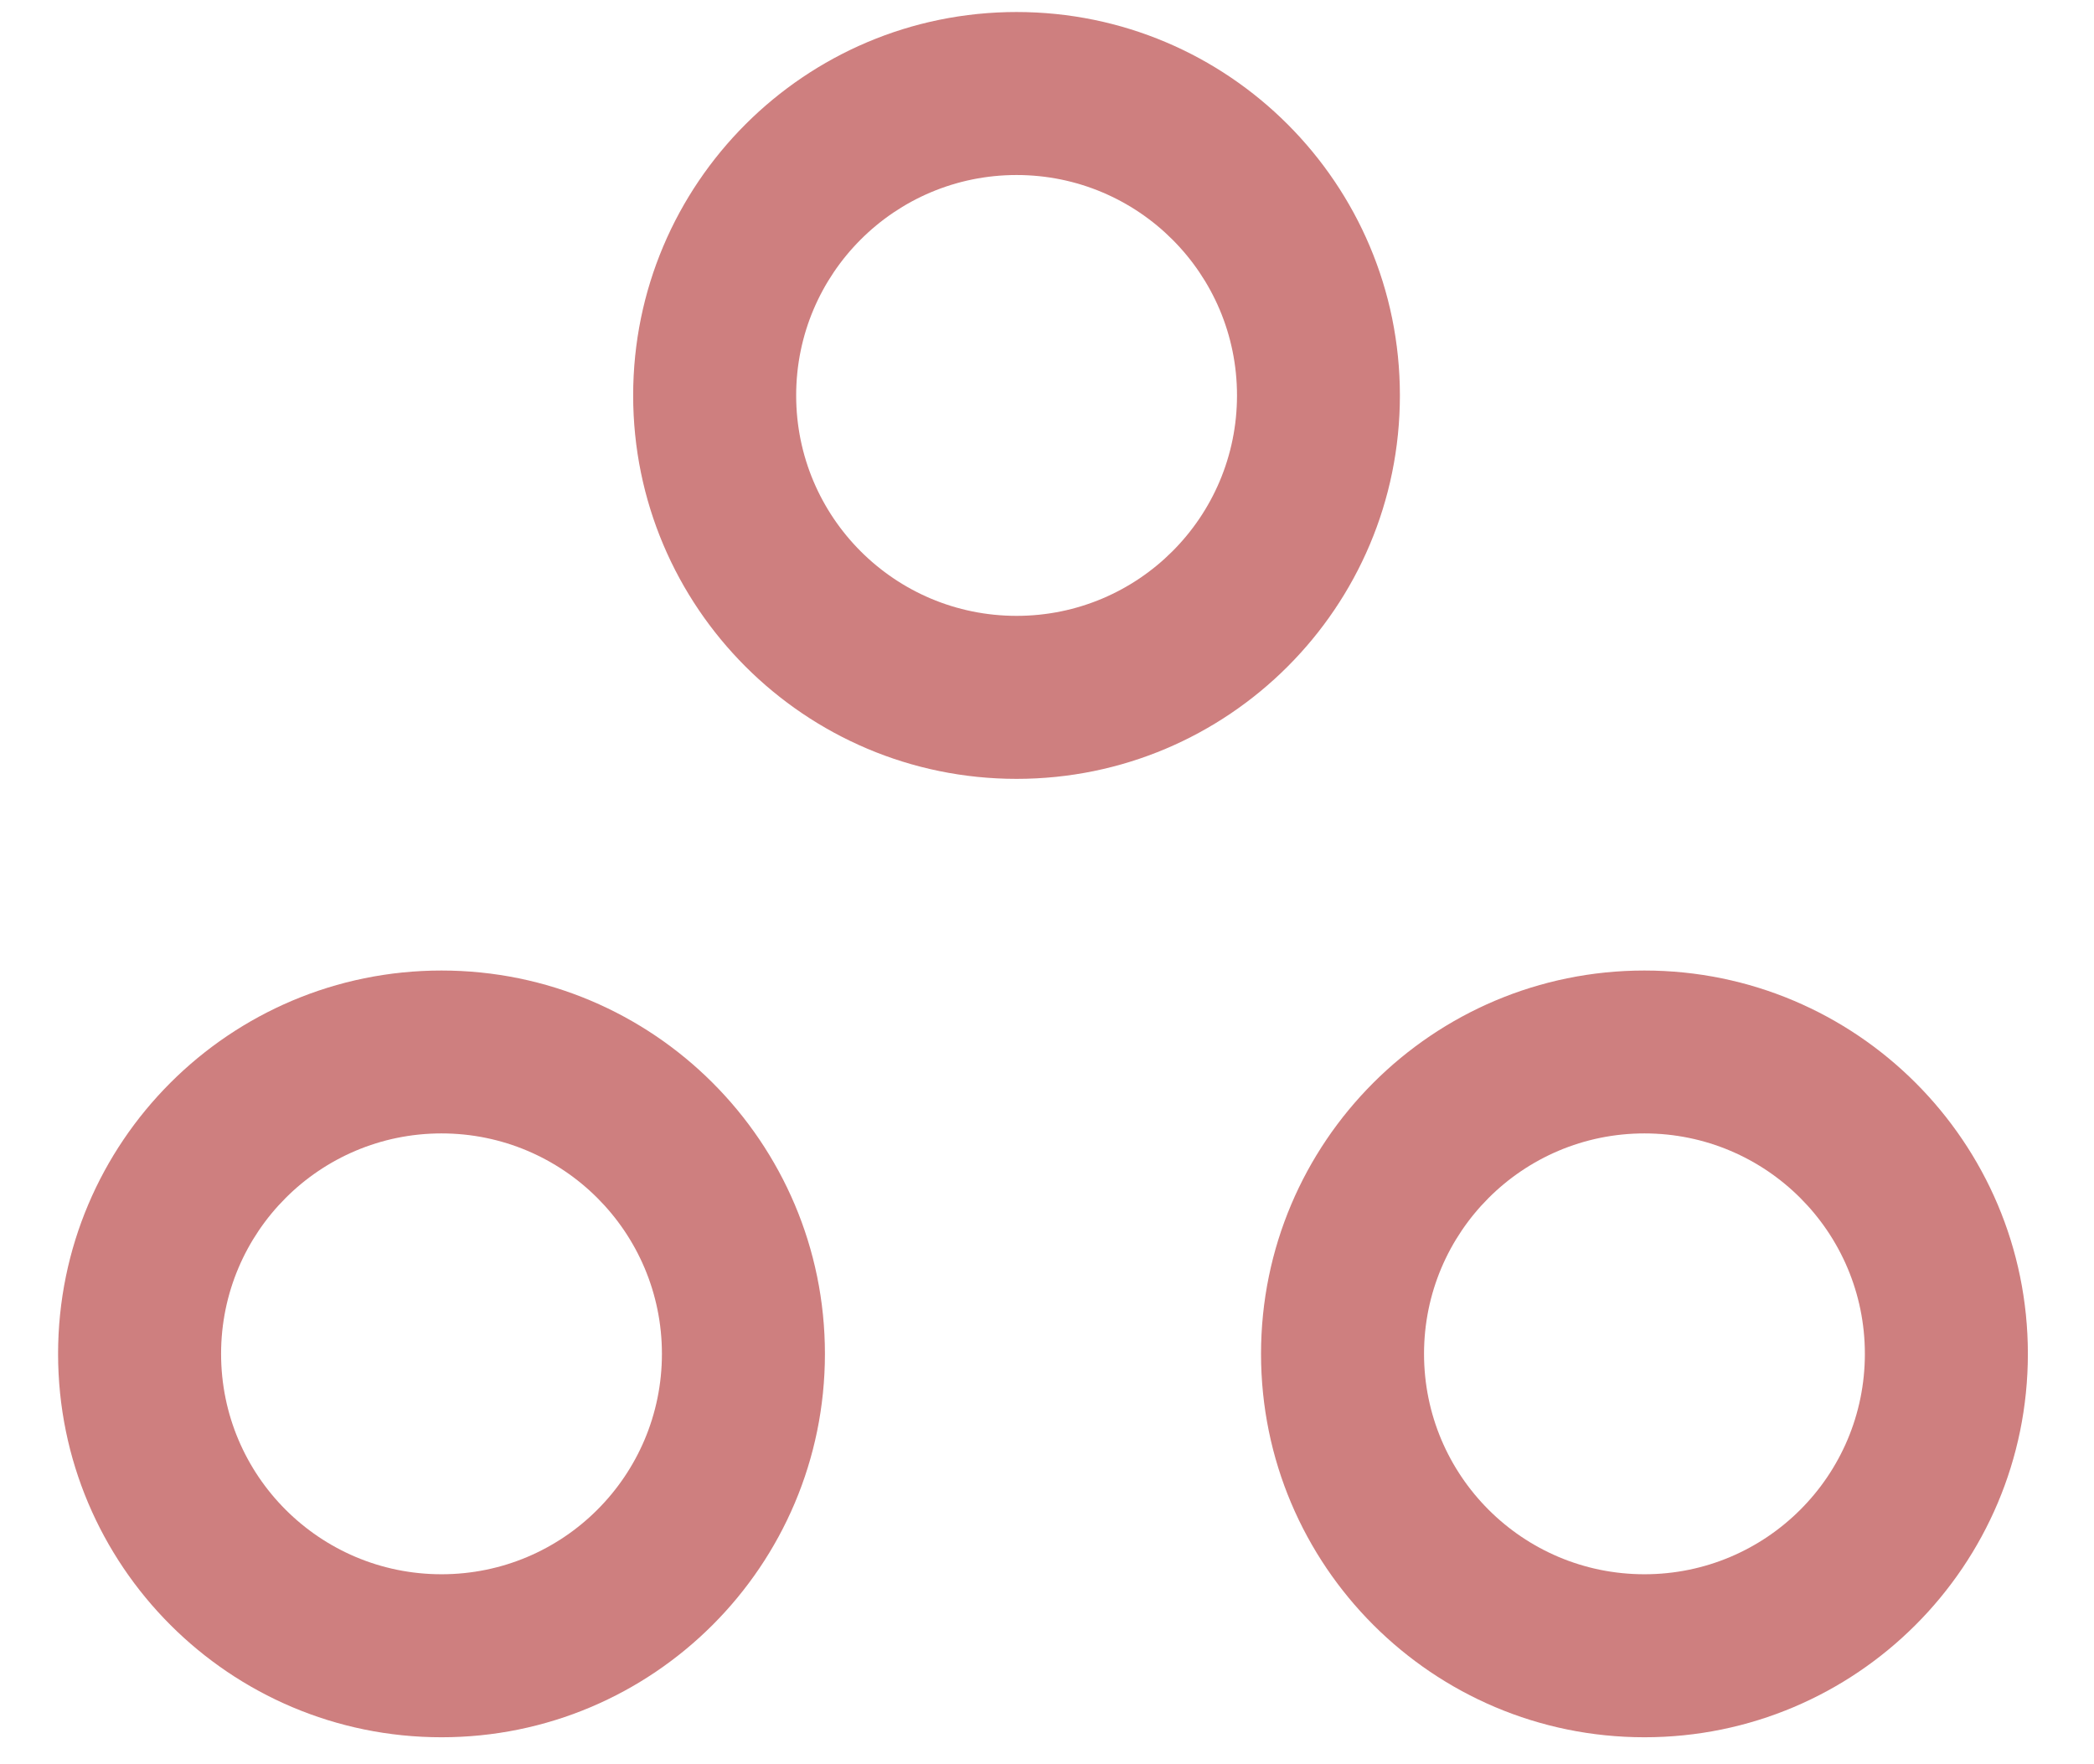
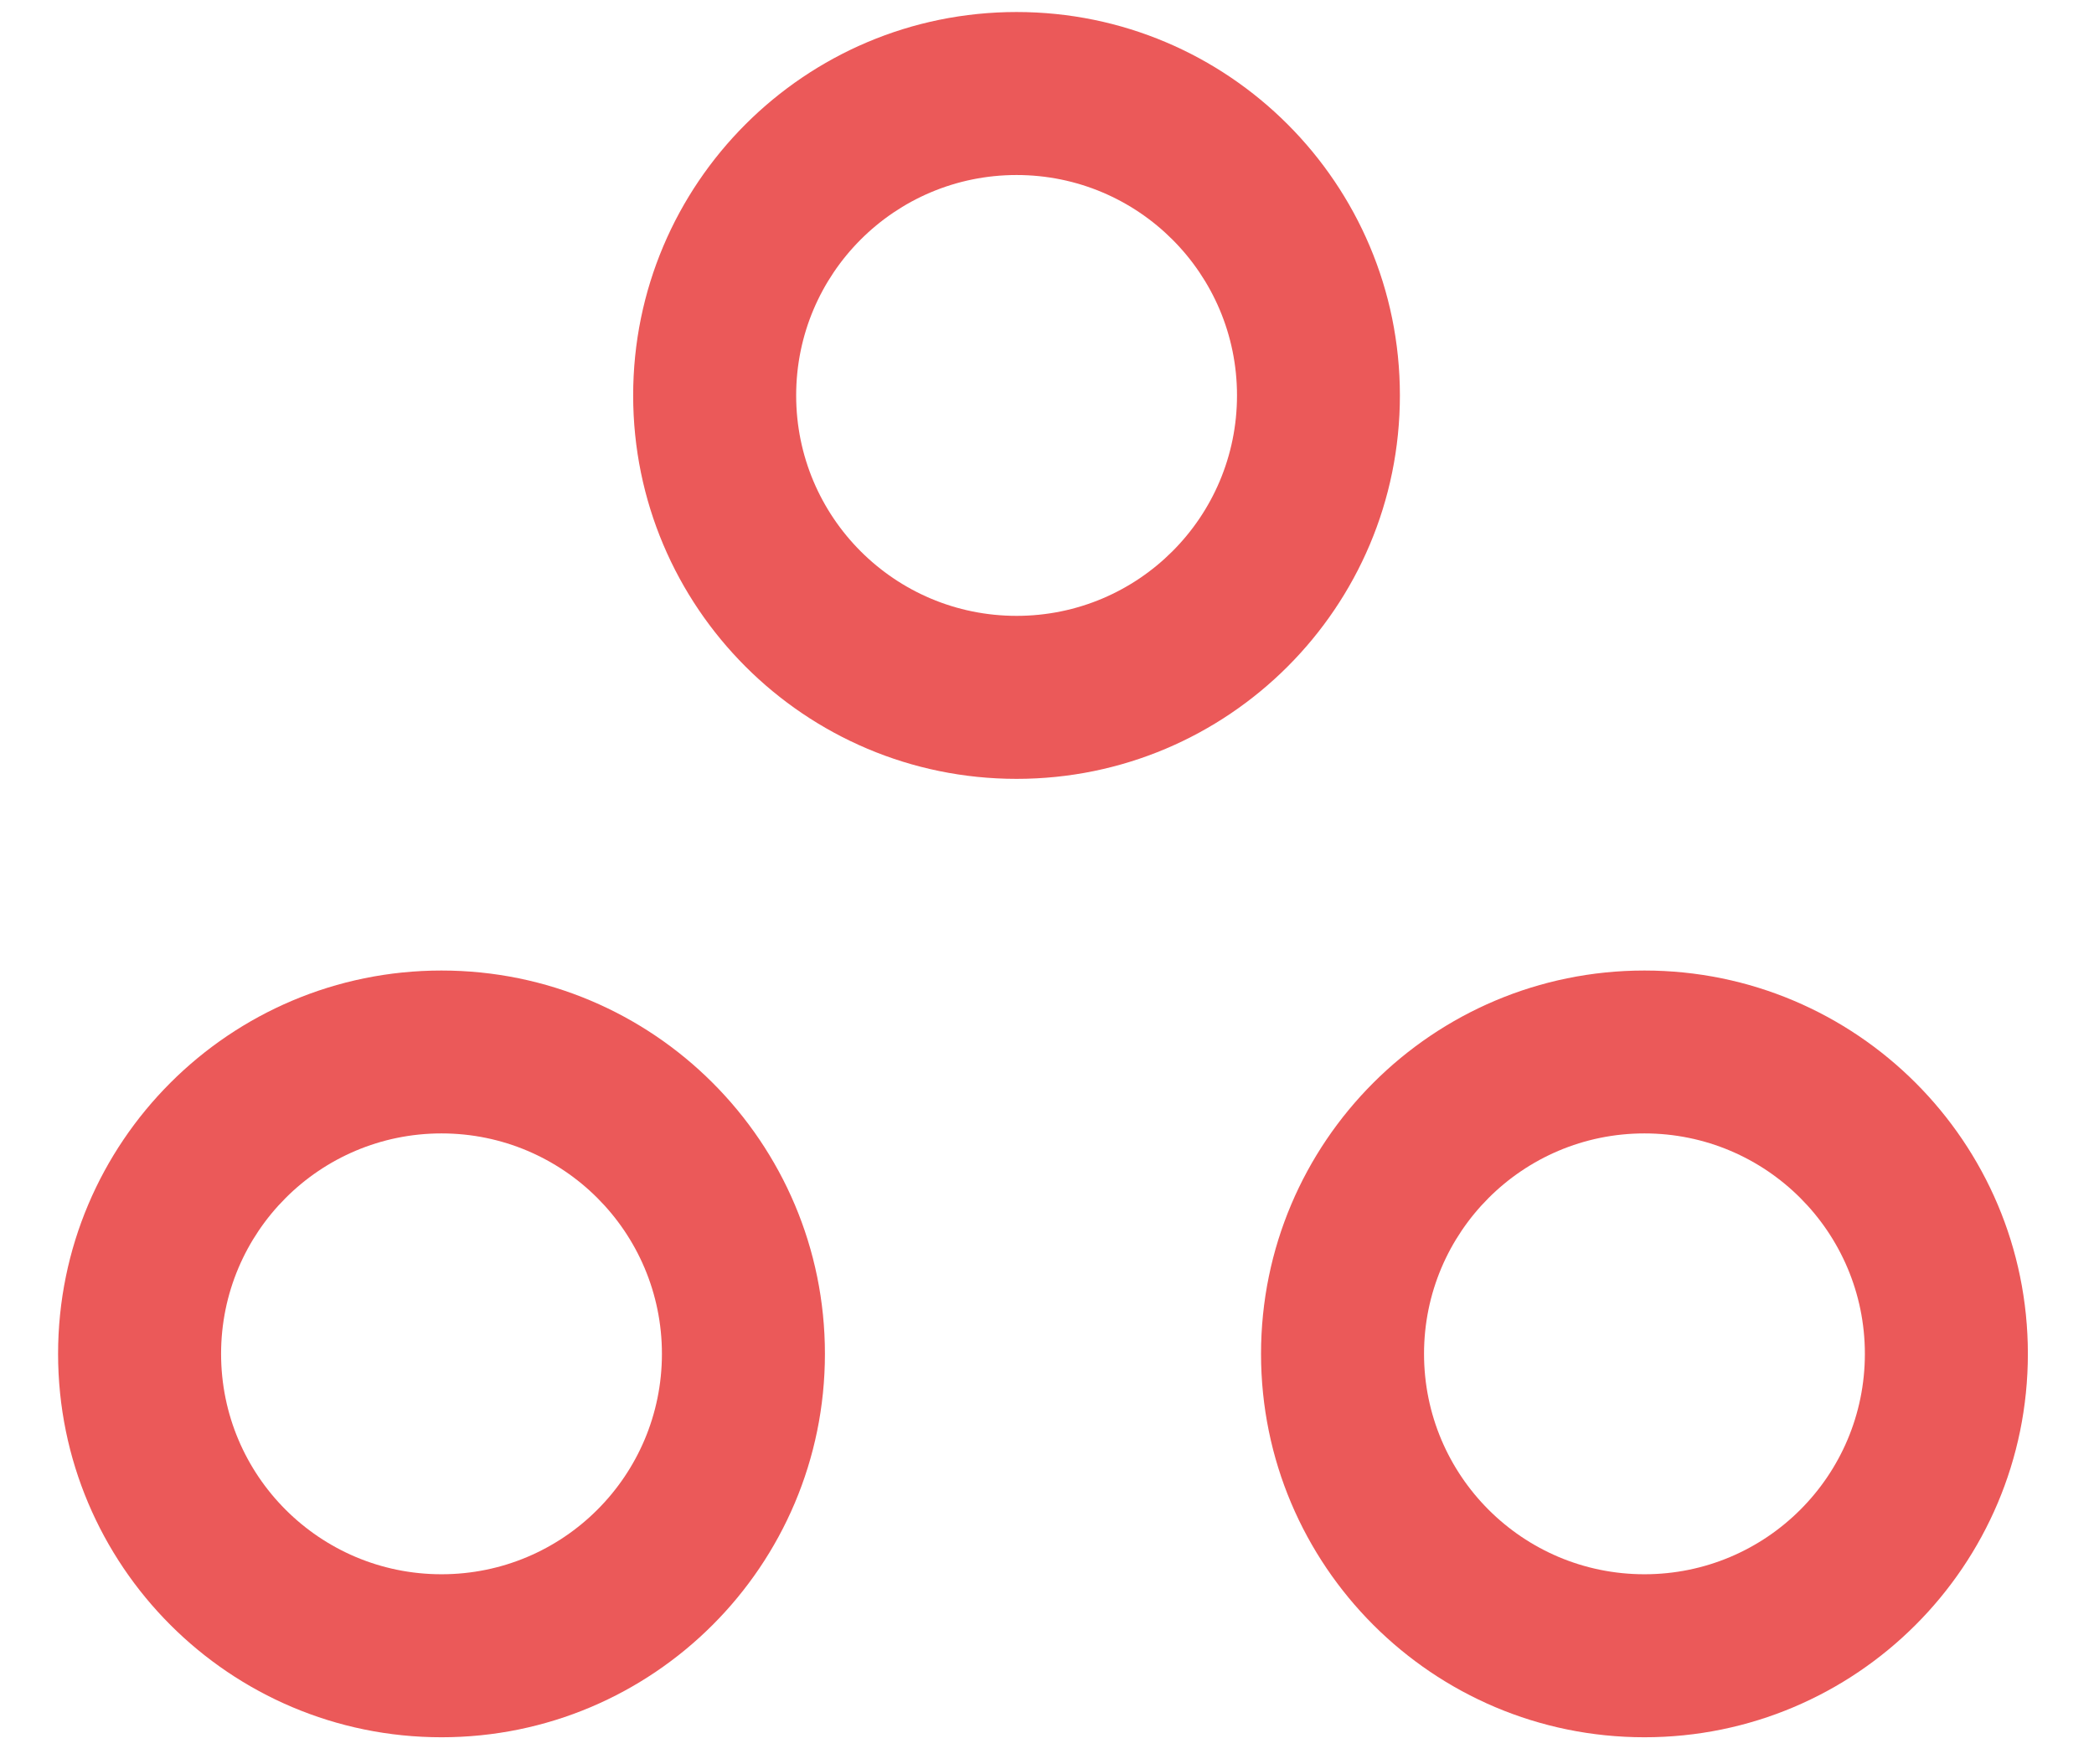
<svg xmlns="http://www.w3.org/2000/svg" width="19" height="16" viewBox="0 0 19 16" fill="none">
  <path opacity="0.65" fill-rule="evenodd" clip-rule="evenodd" d="M4.006 14.284C5.111 14.284 6.006 13.389 6.006 12.284C6.006 11.18 5.111 10.284 4.006 10.284C2.901 10.284 2.006 11.18 2.006 12.284C2.006 13.389 2.901 14.284 4.006 14.284ZM4.006 15.763C5.927 15.763 7.485 14.205 7.485 12.284C7.485 10.363 5.927 8.806 4.006 8.806C2.085 8.806 0.527 10.363 0.527 12.284C0.527 14.205 2.085 15.763 4.006 15.763Z" fill="url(#paint0_linear)" />
  <path opacity="0.65" fill-rule="evenodd" clip-rule="evenodd" d="M14.921 14.284C16.026 14.284 16.921 13.389 16.921 12.284C16.921 11.18 16.026 10.284 14.921 10.284C13.816 10.284 12.921 11.18 12.921 12.284C12.921 13.389 13.816 14.284 14.921 14.284ZM14.921 15.763C16.842 15.763 18.4 14.205 18.4 12.284C18.4 10.363 16.842 8.806 14.921 8.806C13 8.806 11.442 10.363 11.442 12.284C11.442 14.205 13 15.763 14.921 15.763Z" fill="url(#paint1_linear)" />
  <path opacity="0.65" fill-rule="evenodd" clip-rule="evenodd" d="M9.224 5.588C10.328 5.588 11.224 4.693 11.224 3.588C11.224 2.483 10.328 1.588 9.224 1.588C8.119 1.588 7.224 2.483 7.224 3.588C7.224 4.693 8.119 5.588 9.224 5.588ZM9.224 7.067C11.145 7.067 12.702 5.509 12.702 3.588C12.702 1.667 11.145 0.109 9.224 0.109C7.303 0.109 5.745 1.667 5.745 3.588C5.745 5.509 7.303 7.067 9.224 7.067Z" fill="url(#paint2_linear)" />
  <defs>
    <linearGradient id="paint0_linear" x1="1.091" y1="14.587" x2="6.309" y2="9.369" gradientUnits="userSpaceOnUse">
      <stop stop-color="#80B5FB" />
-       <stop offset="0" stop-color="#b33a3a" />
-       <stop offset="1" stop-color="#b33a3a" />
+       <stop offset="0" stop-color="#e00000" />
+       <stop offset="1" stop-color="#e00000" />
    </linearGradient>
    <linearGradient id="paint1_linear" x1="12.006" y1="14.587" x2="17.224" y2="9.369" gradientUnits="userSpaceOnUse">
      <stop stop-color="#80B5FB" />
-       <stop offset="0" stop-color="#b33a3a" />
-       <stop offset="1" stop-color="#b33a3a" />
+       <stop offset="0" stop-color="#e00000" />
+       <stop offset="1" stop-color="#e00000" />
    </linearGradient>
    <linearGradient id="paint2_linear" x1="6.309" y1="5.891" x2="11.526" y2="0.673" gradientUnits="userSpaceOnUse">
      <stop stop-color="#80B5FB" />
-       <stop offset="0" stop-color="#b33a3a" />
-       <stop offset="1" stop-color="#b33a3a" />
+       <stop offset="0" stop-color="#e00000" />
+       <stop offset="1" stop-color="#e00000" />
    </linearGradient>
  </defs>
</svg>
